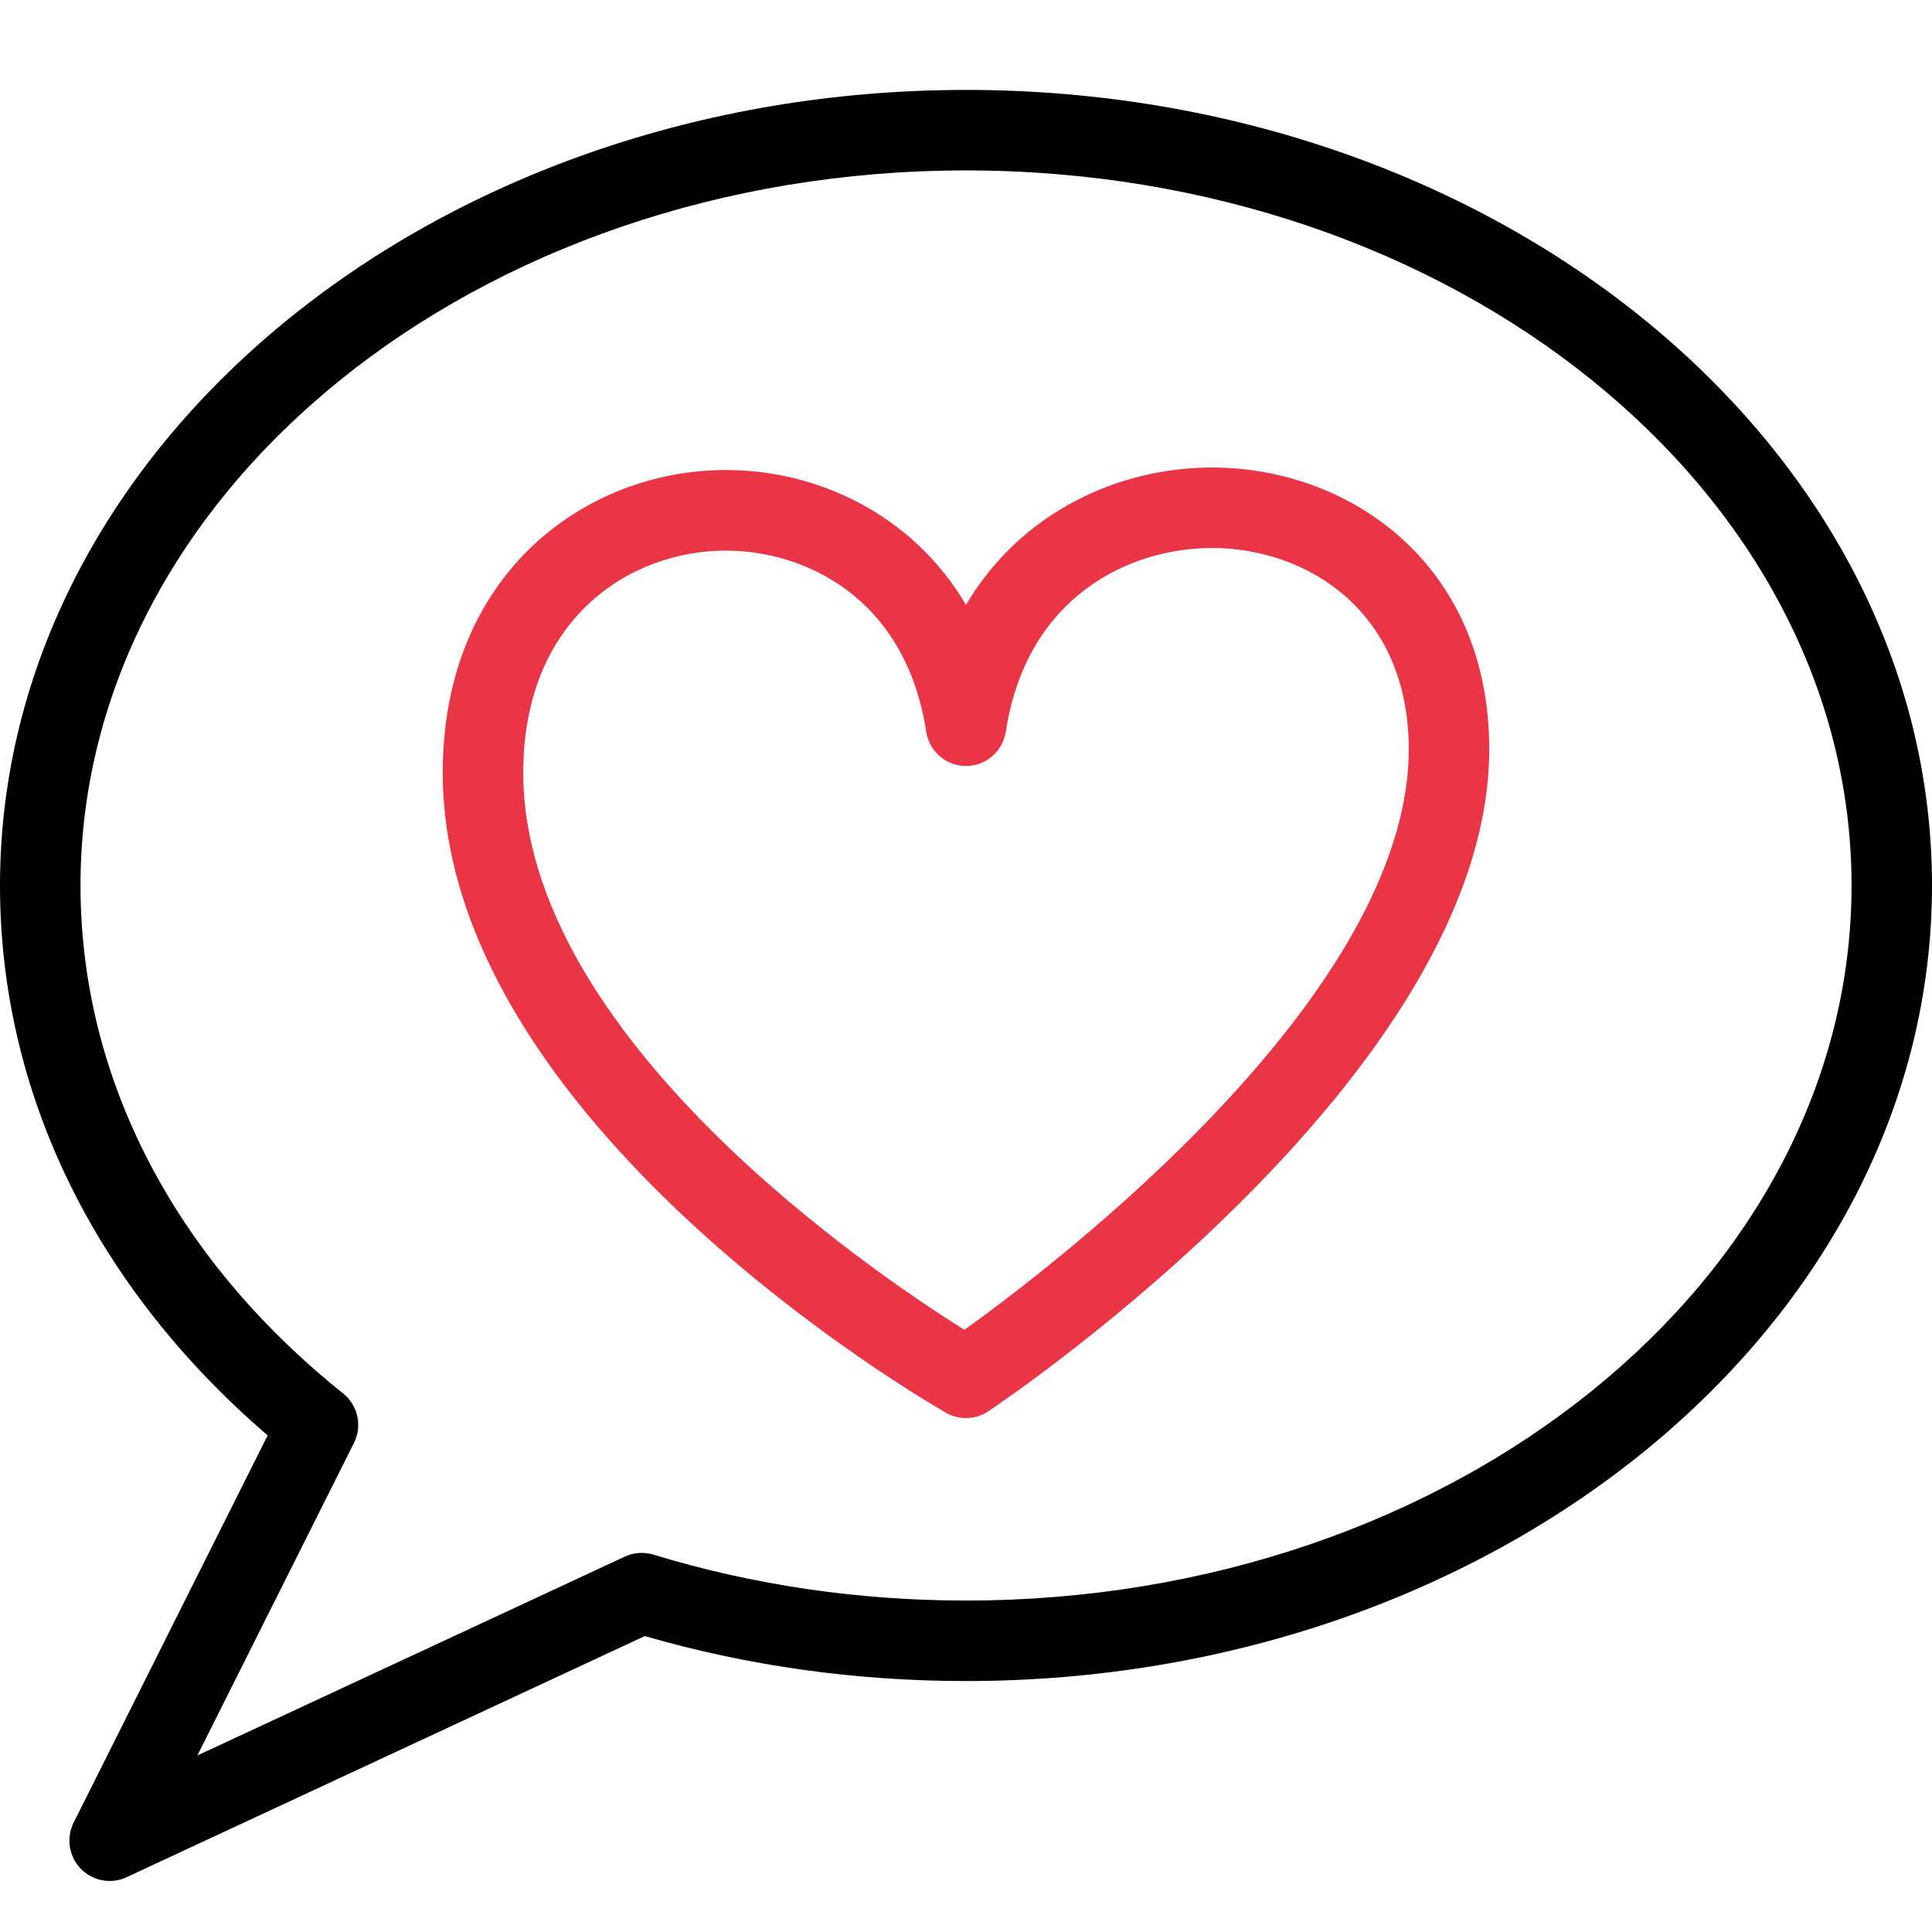
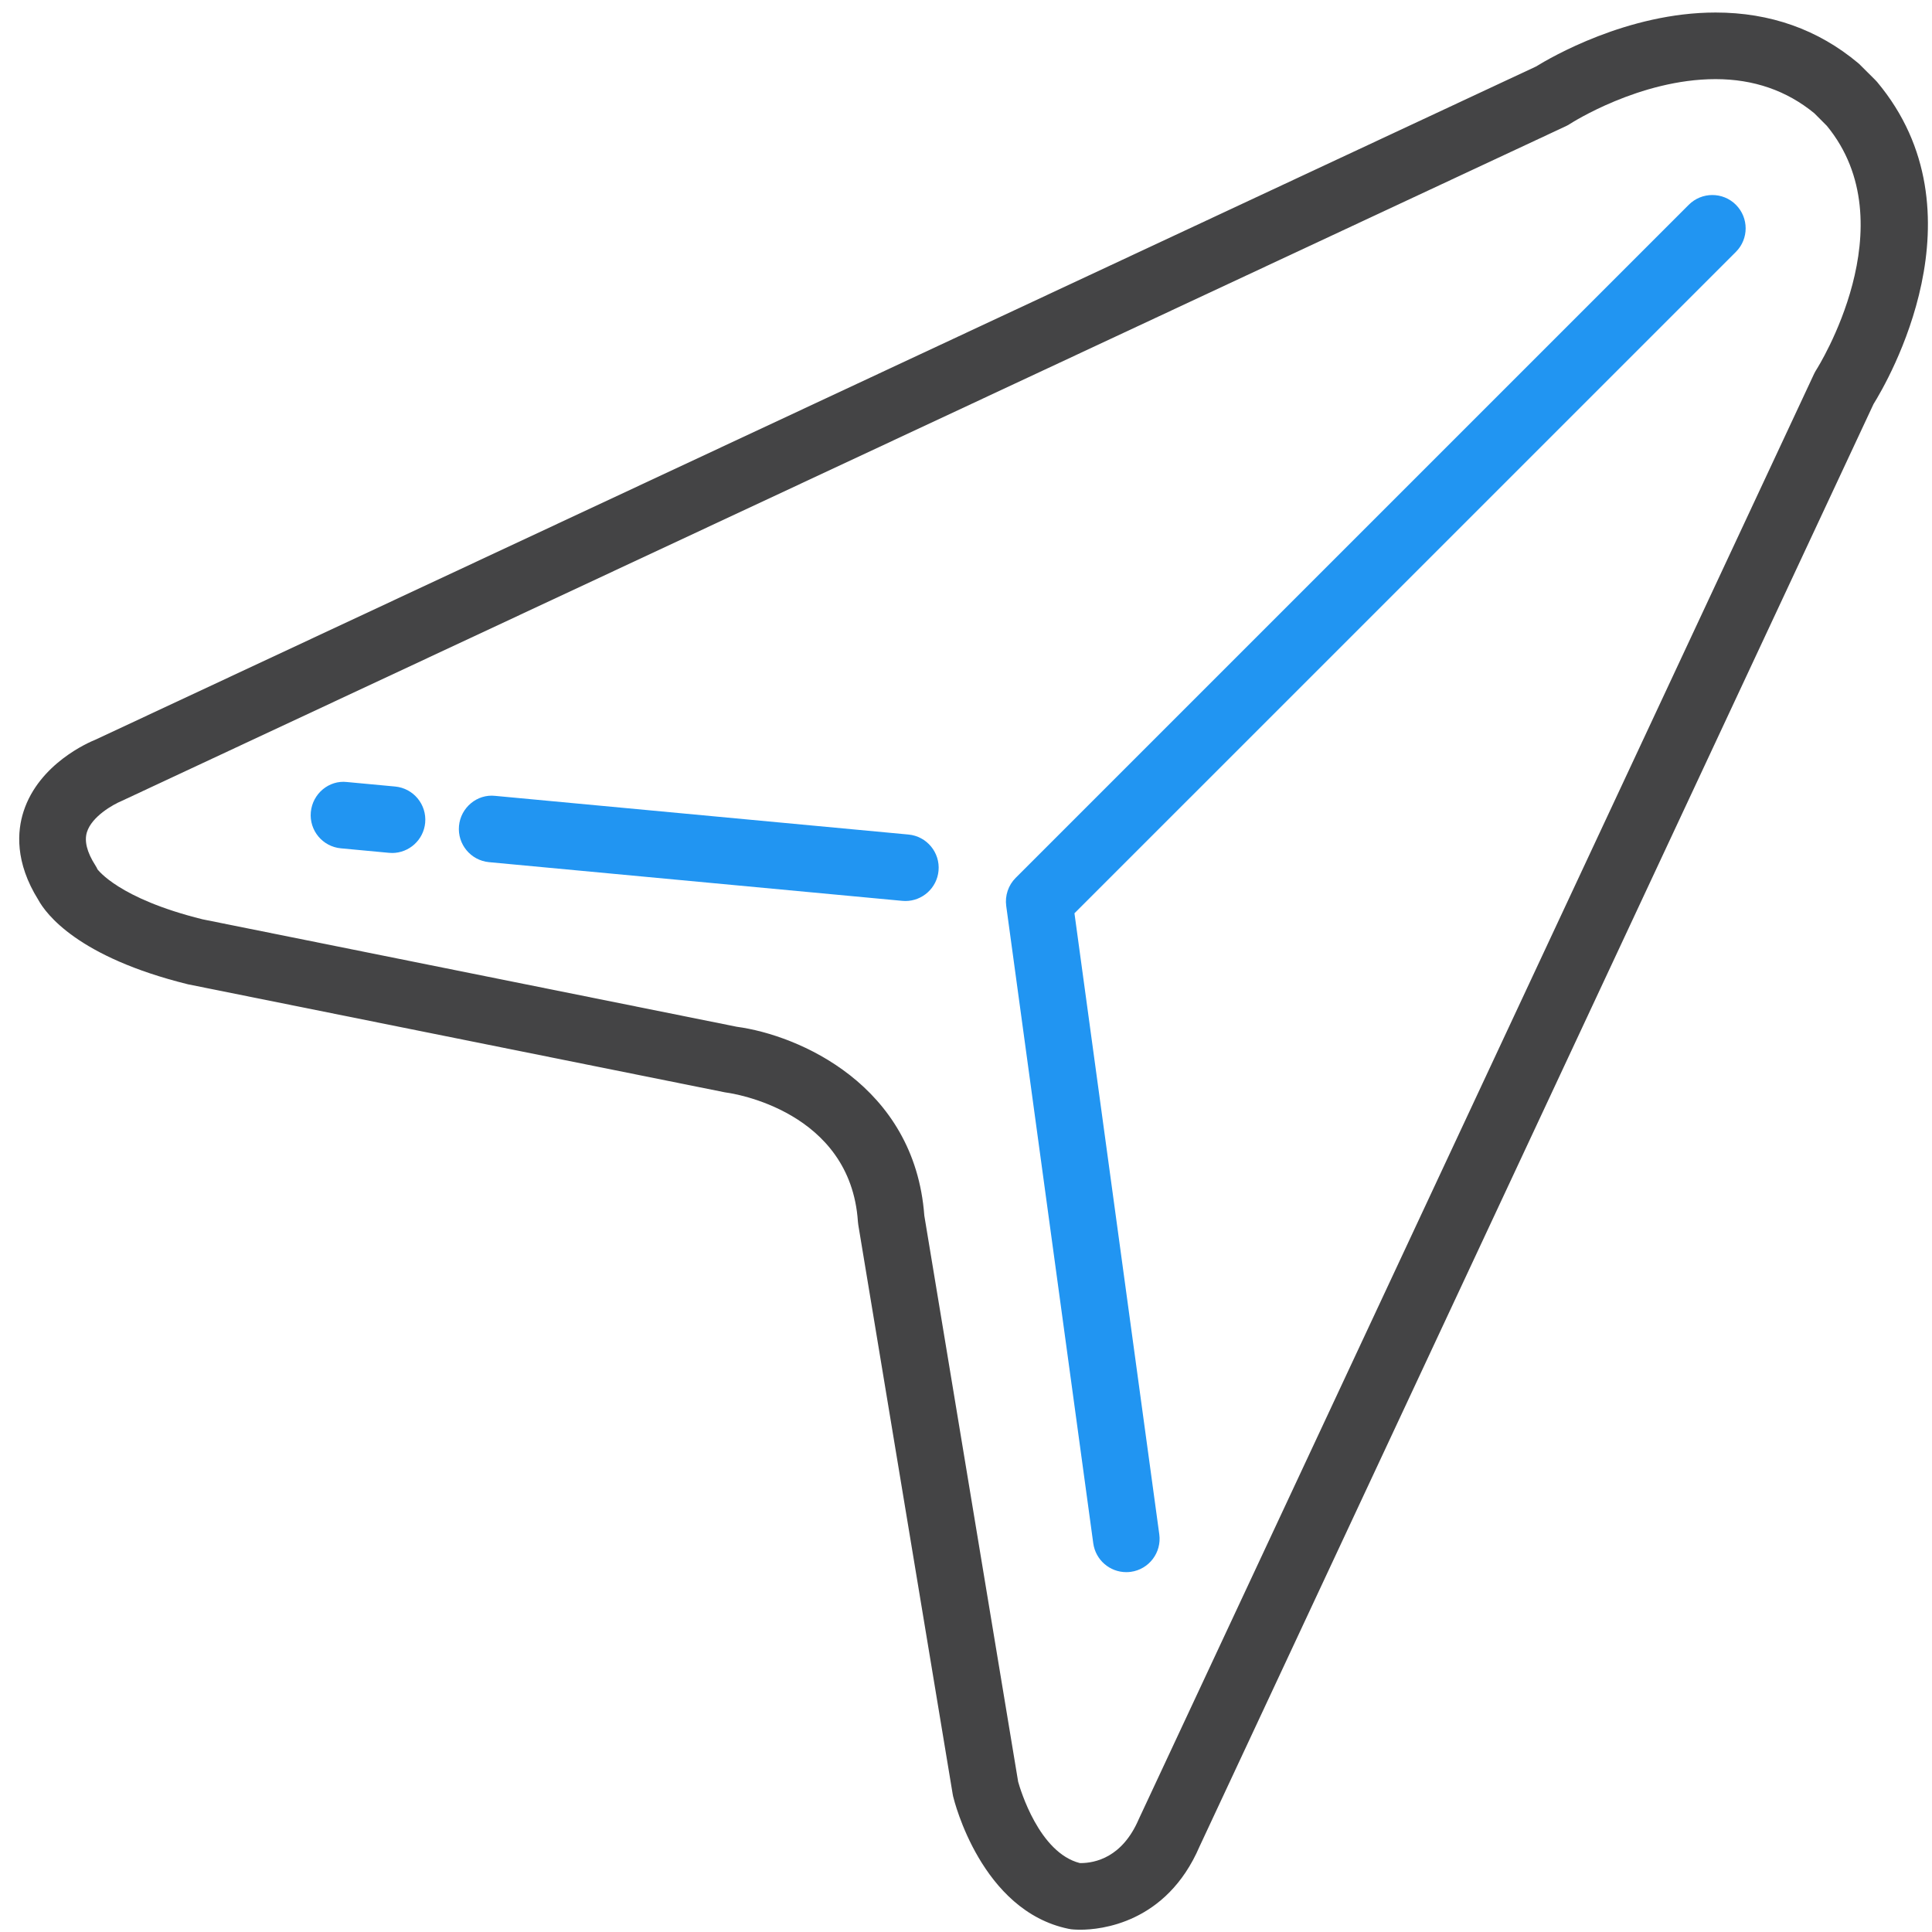
- <svg xmlns="http://www.w3.org/2000/svg" height="48" viewBox="0 0 48 48" width="48">
-   <path fill="#ea3546" d="M24 35.232c-.17 0-.342-.044-.496-.132C22.994 34.81 11 27.855 11 19.197c0-4.936 3.54-7.52 7.038-7.52 2.215 0 4.606 1.056 5.962 3.35 1.38-2.337 3.835-3.412 6.11-3.412 3.423 0 6.89 2.403 6.89 6.997 0 8.036-11.936 16.11-12.444 16.45-.168.114-.362.17-.556.17zM18.038 13.68C15.61 13.68 13 15.406 13 19.197c0 6.553 8.69 12.42 10.96 13.842C26.21 31.426 35 24.723 35 18.612c0-3.433-2.535-4.997-4.89-4.997-2.04 0-4.604 1.196-5.122 4.566-.075.488-.495.85-.988.85s-.913-.36-.988-.85c-.51-3.322-3-4.5-4.974-4.5z" />
-   <path d="M2.725 46.732c-.265 0-.524-.104-.717-.303-.297-.307-.368-.766-.178-1.147l4.82-9.62C2.354 31.97 0 27.146 0 22 0 11.102 10.767 2.234 24 2.234S48 11.102 48 22 37.233 41.765 24 41.765c-2.74 0-5.422-.376-7.98-1.117l-12.874 5.99c-.134.064-.28.094-.42.094zM24 4.234C11.87 4.234 2 12.204 2 22c0 4.77 2.317 9.253 6.525 12.62.368.294.48.807.27 1.228l-3.892 7.767 10.618-4.94c.225-.105.48-.122.715-.05 2.478.756 5.09 1.14 7.765 1.14 12.13 0 22-7.97 22-17.765S36.13 4.234 24 4.234z" />
+ <svg xmlns="http://www.w3.org/2000/svg" width="87" height="87" viewBox="0 0 87 87">
+   <g fill="none" fill-rule="evenodd">
+     <path d="M48.657 86.897c-.267 0-.42-.02-.42-.02-.034-.006-.094-.015-.127-.022-3.917-.812-5.14-5.753-5.19-5.963-.008-.035-.015-.07-.02-.104L38.65 55.16c-.008-.047-.014-.096-.017-.144-.332-5.003-5.672-5.783-5.9-5.813l-.1-.016-24.17-4.863c-4.964-1.228-6.393-3.172-6.738-3.802-1.06-1.697-.95-3.098-.665-3.978.697-2.166 2.97-3.127 3.226-3.23L69.17 2.994c.636-.392 4.112-2.43 8.084-2.43 2.457 0 4.618.765 6.42 2.276.034.028.067.057.097.09l.665.662c.03.03.06.063.09.096 4.93 5.884.46 13.513-.158 14.505L54.014 83.155c-1.493 3.47-4.478 3.742-5.357 3.742zm-2.81-6.667c.1.354.945 3.202 2.782 3.667h.027c.66 0 1.882-.255 2.62-1.97l30.413-65.09c.03-.064.064-.125.102-.185.04-.062 4.14-6.53.472-10.988L81.7 5.1c-1.24-1.02-2.735-1.537-4.446-1.537-3.422 0-6.512 1.988-6.543 2.008-.058.04-.12.074-.183.104L5.477 36.068c-.385.16-1.34.696-1.562 1.403-.126.402 0 .905.377 1.495.04.06.074.124.103.19v-.002c.012 0 .922 1.302 4.728 2.244l24.054 4.838c2.772.373 8.01 2.613 8.446 8.505l4.225 25.49z" fill="#444445" />
+     <path d="M50.716 70.795c-.74 0-1.38-.545-1.485-1.297l-3.92-28.703c-.063-.465.095-.933.426-1.264l30.31-30.31c.587-.585 1.536-.585 2.122 0 .586.587.586 1.536 0 2.122L48.384 41.126l3.82 27.966c.112.82-.462 1.577-1.283 1.69-.068.008-.136.013-.204.013z" fill="#2195F2" />
+     <path d="M17.654 38.41c-.047 0-.094-.002-.142-.007l-2.16-.202c-.826-.076-1.432-.806-1.355-1.632.077-.825.813-1.45 1.633-1.353l2.162.202c.824.077 1.43.808 1.354 1.633-.073.777-.727 1.36-1.492 1.36z" fill="#2195F2" />
+     <path d="M40.77 40.573c-.046 0-.093-.002-.14-.007l-18.607-1.742c-.825-.077-1.43-.808-1.354-1.633.076-.824.814-1.445 1.633-1.352L40.91 37.58c.824.077 1.43.81 1.353 1.633-.073.777-.727 1.36-1.492 1.36z" fill="#2195F2" />
+   </g>
</svg>
